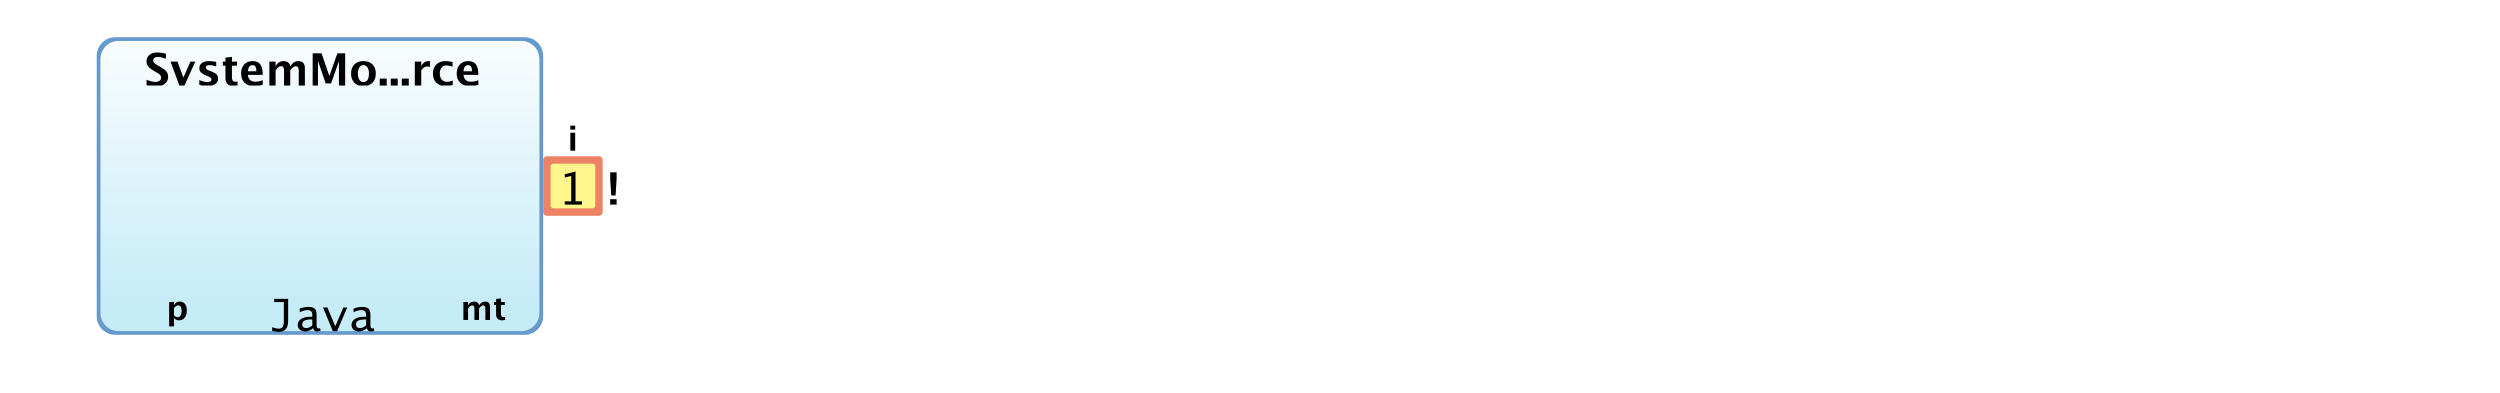
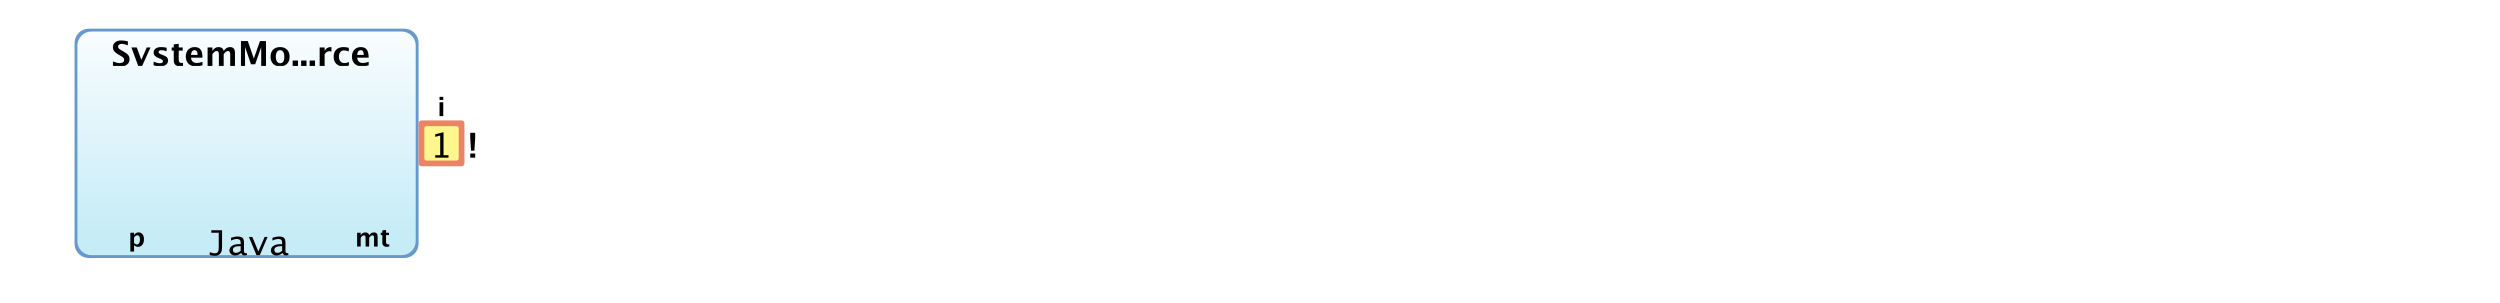
<svg xmlns="http://www.w3.org/2000/svg" style="fill-opacity:1; color-rendering:auto; color-interpolation:auto; text-rendering:auto; stroke:black; stroke-linecap:square; stroke-miterlimit:10; shape-rendering:auto; stroke-opacity:1; fill:black; stroke-dasharray:none; font-weight:normal; stroke-width:1; font-family:'Dialog'; font-style:normal; stroke-linejoin:miter; font-size:12; stroke-dashoffset:0; image-rendering:auto;">
  <defs id="genericDefs" />
  <g>
    <defs id="defs1">
      <linearGradient x1="26" gradientUnits="userSpaceOnUse" x2="26" y1="10" y2="82" id="linearGradient1" spreadMethod="pad">
        <stop style="stop-opacity:1; stop-color:rgb(250,253,254);" offset="0%" />
        <stop style="stop-opacity:1; stop-color:rgb(198,236,247);" offset="100%" />
      </linearGradient>
      <clipPath clipPathUnits="userSpaceOnUse" id="clipPath1">
        <path d="M38.8 11 L133.2 11 L133.2 23 L38.8 23 L38.8 11 Z" />
      </clipPath>
    </defs>
    <g style="fill:rgb(0,0,0); fill-opacity:0; stroke-opacity:0; stroke:rgb(0,0,0);">
-       <rect x="0" width="672" height="100" y="0" style="stroke:none;" />
+       <rect x="0" width="872" height="100" y="0" style="stroke:none;" />
    </g>
    <g style="fill:rgb(102,153,204); stroke:rgb(102,153,204);">
      <rect x="26" y="10" width="120" style="stroke:none;" rx="5" ry="5" height="80" />
      <rect x="27" y="11" width="118" style="fill:url(#linearGradient1); stroke:none;" rx="4.875" ry="4.875" height="78" />
    </g>
    <g style="font-family:sans-serif; font-weight:bold;">
      <path d="M39.394 22.922 L39.394 21.438 Q40.8 22.016 41.8 22.016 Q42.487 22.016 42.894 21.711 Q43.3 21.406 43.3 20.859 Q43.3 20.438 43.042 20.148 Q42.784 19.859 42.081 19.469 L41.503 19.141 Q40.347 18.484 39.862 17.883 Q39.378 17.281 39.378 16.484 Q39.378 15.406 40.167 14.758 Q40.956 14.109 42.253 14.109 Q43.284 14.109 44.597 14.406 L44.597 15.797 Q43.253 15.297 42.487 15.297 Q41.894 15.297 41.534 15.562 Q41.175 15.828 41.175 16.266 Q41.175 16.625 41.425 16.891 Q41.675 17.156 42.362 17.562 L42.987 17.906 Q44.237 18.609 44.714 19.195 Q45.191 19.781 45.191 20.641 Q45.191 21.844 44.292 22.531 Q43.394 23.219 41.831 23.219 Q40.784 23.219 39.394 22.922 ZM46.765 25.312 L48.218 23 L45.843 16.562 L47.702 16.562 L49.296 20.859 L51.187 16.562 L52.499 16.562 L48.531 25.312 L46.765 25.312 ZM53.573 22.797 L53.573 21.516 Q54.855 22.062 55.777 22.062 Q56.839 22.062 56.839 21.328 Q56.839 20.859 55.964 20.516 L55.37 20.281 Q54.417 19.891 54.003 19.445 Q53.589 19 53.589 18.344 Q53.589 17.438 54.292 16.93 Q54.995 16.422 56.245 16.422 Q57.027 16.422 58.12 16.641 L58.12 17.859 Q57.073 17.5 56.386 17.5 Q55.308 17.5 55.308 18.172 Q55.308 18.609 56.105 18.922 L56.605 19.109 Q57.745 19.531 58.183 19.977 Q58.62 20.422 58.62 21.109 Q58.62 22.016 57.87 22.578 Q57.12 23.141 55.917 23.141 Q54.745 23.141 53.573 22.797 ZM63.843 22.969 Q63.218 23.141 62.859 23.141 Q60.609 23.141 60.609 21.031 L60.609 17.656 L59.89 17.656 L59.89 16.562 L60.609 16.562 L60.609 15.484 L62.343 15.281 L62.343 16.562 L63.718 16.562 L63.718 17.656 L62.343 17.656 L62.343 20.812 Q62.343 21.984 63.312 21.984 Q63.531 21.984 63.843 21.906 L63.843 22.969 ZM70.628 22.781 Q69.394 23.141 68.284 23.141 Q66.675 23.141 65.737 22.227 Q64.8 21.312 64.8 19.734 Q64.8 18.234 65.652 17.328 Q66.503 16.422 67.909 16.422 Q69.316 16.422 69.972 17.312 Q70.628 18.203 70.628 20.125 L66.628 20.125 Q66.816 21.969 68.659 21.969 Q69.534 21.969 70.628 21.562 L70.628 22.781 ZM66.612 19.156 L68.925 19.156 Q68.925 17.5 67.862 17.5 Q66.784 17.5 66.612 19.156 ZM72.409 23 L72.409 16.562 L74.081 16.562 L74.081 17.781 Q74.847 16.422 76.253 16.422 Q76.972 16.422 77.441 16.781 Q77.909 17.141 78.019 17.781 Q78.925 16.422 80.191 16.422 Q81.956 16.422 81.956 18.359 L81.956 23 L80.3 23 L80.3 18.938 Q80.3 17.797 79.534 17.797 Q78.753 17.797 78.019 18.922 L78.019 23 L76.347 23 L76.347 18.938 Q76.347 17.781 75.581 17.781 Q74.816 17.781 74.081 18.922 L74.081 23 L72.409 23 ZM84.046 23 L84.046 14.328 L86.437 14.328 L88.531 20.422 L90.687 14.328 L92.781 14.328 L92.781 23 L91.109 23 L91.109 16.453 L88.999 22.422 L87.546 22.422 L85.468 16.359 L85.468 23 L84.046 23 ZM97.642 23.141 Q96.142 23.141 95.251 22.234 Q94.361 21.328 94.361 19.781 Q94.361 18.219 95.259 17.32 Q96.157 16.422 97.689 16.422 Q99.236 16.422 100.126 17.32 Q101.017 18.219 101.017 19.766 Q101.017 21.359 100.118 22.25 Q99.22 23.141 97.642 23.141 ZM97.673 22.062 Q99.173 22.062 99.173 19.766 Q99.173 18.719 98.775 18.109 Q98.376 17.5 97.689 17.5 Q97.001 17.5 96.603 18.109 Q96.204 18.719 96.204 19.781 Q96.204 20.828 96.603 21.445 Q97.001 22.062 97.673 22.062 ZM102.072 23 L102.072 21.125 L103.947 21.125 L103.947 23 L102.072 23 ZM105.036 23 L105.036 21.125 L106.911 21.125 L106.911 23 L105.036 23 ZM108.001 23 L108.001 21.125 L109.876 21.125 L109.876 23 L108.001 23 ZM111.497 23 L111.497 16.562 L113.232 16.562 L113.232 17.781 Q113.919 16.422 115.294 16.422 Q115.45 16.422 115.607 16.453 L115.607 18 Q115.247 17.859 114.919 17.859 Q113.888 17.859 113.232 18.922 L113.232 23 L111.497 23 ZM121.702 22.859 Q120.624 23.141 119.702 23.141 Q118.171 23.141 117.273 22.234 Q116.374 21.328 116.374 19.781 Q116.374 18.203 117.296 17.312 Q118.218 16.422 119.843 16.422 Q120.624 16.422 121.656 16.672 L121.656 17.922 Q120.593 17.578 119.952 17.578 Q119.171 17.578 118.695 18.18 Q118.218 18.781 118.218 19.766 Q118.218 20.781 118.734 21.391 Q119.249 22 120.093 22 Q120.874 22 121.702 21.656 L121.702 22.859 ZM128.589 22.781 Q127.355 23.141 126.245 23.141 Q124.636 23.141 123.698 22.227 Q122.761 21.312 122.761 19.734 Q122.761 18.234 123.612 17.328 Q124.464 16.422 125.87 16.422 Q127.277 16.422 127.933 17.312 Q128.589 18.203 128.589 20.125 L124.589 20.125 Q124.777 21.969 126.62 21.969 Q127.495 21.969 128.589 21.562 L128.589 22.781 ZM124.573 19.156 L126.886 19.156 Q126.886 17.5 125.823 17.5 Q124.745 17.5 124.573 19.156 Z" style="stroke:none; clip-path:url(#clipPath1);" />
    </g>
    <rect width="94.4" x="38.8" height="12.0" id="sdt0" y="11.0" style="stroke-opacity:0; fill-opacity:0;" />
    <g style="font-family:'Monospaced';">
      <path style="stroke:none;" d="M73.156 88.938 L73.156 87.953 L73.547 88.078 Q74.344 88.344 74.828 88.344 Q75.641 88.344 75.969 87.914 Q76.297 87.484 76.297 86.406 L76.297 81.188 L73.703 81.188 L73.703 80.328 L77.453 80.328 L77.453 85.797 Q77.453 86.938 77.32 87.492 Q77.188 88.047 76.812 88.469 Q76.141 89.219 74.906 89.219 Q74.234 89.219 73.156 88.938 ZM84.121 88.234 Q83.074 89.109 82.027 89.109 Q81.152 89.109 80.59 88.609 Q80.027 88.109 80.027 87.359 Q80.027 86.359 80.91 85.758 Q81.793 85.156 83.231 85.156 L83.949 85.156 L83.949 84.609 Q83.949 83.984 83.621 83.672 Q83.293 83.359 82.652 83.359 Q81.652 83.359 80.574 83.922 L80.574 82.938 Q81.809 82.5 82.902 82.5 Q84.106 82.5 84.606 82.984 Q85.106 83.469 85.106 84.641 L85.106 87.297 Q85.106 87.875 85.231 88.086 Q85.356 88.297 85.684 88.297 Q85.793 88.297 86.059 88.234 L86.152 88.922 Q85.574 89.109 85.277 89.109 Q84.84 89.109 84.559 88.891 Q84.277 88.672 84.121 88.234 ZM83.949 87.484 L83.949 85.875 L83.59 85.875 Q82.402 85.875 81.816 86.195 Q81.231 86.516 81.231 87.156 Q81.231 87.672 81.504 87.93 Q81.777 88.188 82.34 88.188 Q83.09 88.188 83.949 87.484 ZM89.461 89 L86.82 82.641 L88.008 82.641 L90.117 87.734 L92.305 82.641 L93.336 82.641 L90.617 89 L89.461 89 ZM98.582 88.234 Q97.535 89.109 96.488 89.109 Q95.613 89.109 95.051 88.609 Q94.488 88.109 94.488 87.359 Q94.488 86.359 95.371 85.758 Q96.254 85.156 97.691 85.156 L98.41 85.156 L98.41 84.609 Q98.41 83.984 98.082 83.672 Q97.754 83.359 97.113 83.359 Q96.113 83.359 95.035 83.922 L95.035 82.938 Q96.269 82.5 97.363 82.5 Q98.566 82.5 99.066 82.984 Q99.566 83.469 99.566 84.641 L99.566 87.297 Q99.566 87.875 99.691 88.086 Q99.816 88.297 100.144 88.297 Q100.254 88.297 100.519 88.234 L100.613 88.922 Q100.035 89.109 99.738 89.109 Q99.301 89.109 99.019 88.891 Q98.738 88.672 98.582 88.234 ZM98.41 87.484 L98.41 85.875 L98.051 85.875 Q96.863 85.875 96.277 86.195 Q95.691 86.516 95.691 87.156 Q95.691 87.672 95.965 87.93 Q96.238 88.188 96.801 88.188 Q97.551 88.188 98.41 87.484 Z" />
      <path style="stroke:none;" d="M124.562 86 L124.562 81.172 L125.812 81.172 L125.812 82.078 Q126.375 81.062 127.438 81.062 Q127.984 81.062 128.336 81.328 Q128.688 81.594 128.766 82.078 Q129.438 81.062 130.406 81.062 Q131.719 81.062 131.719 82.531 L131.719 86 L130.469 86 L130.469 82.953 Q130.469 82.094 129.906 82.094 Q129.312 82.094 128.766 82.938 L128.766 86 L127.516 86 L127.516 82.953 Q127.516 82.094 126.938 82.094 Q126.359 82.094 125.812 82.938 L125.812 86 L124.562 86 ZM135.774 85.969 Q135.306 86.109 135.04 86.109 Q133.352 86.109 133.352 84.531 L133.352 81.984 L132.806 81.984 L132.806 81.172 L133.352 81.172 L133.352 80.359 L134.649 80.219 L134.649 81.172 L135.681 81.172 L135.681 81.984 L134.649 81.984 L134.649 84.359 Q134.649 85.25 135.384 85.25 Q135.54 85.25 135.774 85.188 L135.774 85.969 Z" />
    </g>
    <rect width="17.7" x="121.4" height="9.0" id="sdt1" y="77.0" style="stroke-opacity:0; fill-opacity:0;" />
    <g style="font-family:sans-serif; font-size:9; font-weight:bold;">
      <path style="stroke:none;" d="M45.462 87.734 L45.462 81.172 L46.759 81.172 L46.759 82.078 Q47.259 81.062 48.337 81.062 Q49.212 81.062 49.712 81.703 Q50.212 82.344 50.212 83.453 Q50.212 84.672 49.65 85.391 Q49.087 86.109 48.134 86.109 Q47.384 86.109 46.759 85.516 L46.759 87.734 L45.462 87.734 ZM46.759 84.734 Q47.244 85.266 47.775 85.266 Q48.259 85.266 48.541 84.805 Q48.822 84.344 48.822 83.562 Q48.822 82.078 47.869 82.078 Q47.291 82.078 46.759 82.828 L46.759 84.734 Z" />
    </g>
    <rect width="17.7" x="38.8" height="12.0" id="sdt2" y="77.0" style="stroke-opacity:0; fill-opacity:0;" />
    <g style="fill:rgb(236,131,101); font-size:9; font-weight:bold; font-family:sans-serif; stroke:rgb(236,131,101);">
      <rect x="146" y="42" width="16" style="stroke:none;" rx="1" ry="1" height="16" />
      <rect x="148" y="44" width="12" style="fill:rgb(255,247,142); stroke:none;" rx="0.75" ry="0.75" height="12" />
    </g>
    <g style="font-family:sans-serif;">
      <path style="stroke:none;" d="M151.812 55 L151.812 54.125 L153.547 54.125 L153.547 47.281 L151.812 47.719 L151.812 46.828 L154.703 46.109 L154.703 54.125 L156.438 54.125 L156.438 55 L151.812 55 Z" />
      <path style="stroke:none;" d="M153.312 40.5 L153.312 35.672 L154.609 35.672 L154.609 40.5 L153.312 40.5 ZM153.312 34.859 L153.312 33.781 L154.609 33.781 L154.609 34.859 L153.312 34.859 Z" />
    </g>
    <rect width="16.0" x="146.0" height="11.0" id="sdt3" y="31.0" style="stroke-opacity:0; fill-opacity:0;" />
    <g style="font-family:sans-serif; font-weight:bold;">
      <path style="stroke:none;" d="M164.016 55 L164.016 53.547 L165.75 53.547 L165.75 55 L164.016 55 ZM164.297 52.547 L164.016 48.062 L164.016 46.328 L165.75 46.328 L165.75 48.062 L165.469 52.547 L164.297 52.547 Z" />
    </g>
    <rect width="6.0" x="162.0" height="16.0" id="sdt4" y="42.0" style="stroke-opacity:0; fill-opacity:0;" />
    <g visibility="hidden" style="stroke:none;font-style:italic;font-size:12px;font-family:'Helvetica','SansSerif';">
      <rect x="40.8" y="1.0" width="130.26" style="fill:rgb(230,230,255);stroke:rgb(0,0,80);" rx="2.0" ry="2.0" height="17.0" />
      <text x="41.8" y="14.0">SystemMonitorSource</text>
      <set attributeName="visibility" from="hidden" end="sdt0.mouseout" to="visible" begin="sdt0.mouseover" />
    </g>
    <g visibility="hidden" style="stroke:none;font-style:italic;font-size:12px;font-family:'Helvetica','SansSerif';">
      <rect x="130.25" y="88.0" width="379.36" style="fill:rgb(230,230,255);stroke:rgb(0,0,80);" rx="2.0" ry="2.0" height="17.0" />
      <text x="131.25" y="101.0">Operator never provides a single threaded execution context.</text>
      <set attributeName="visibility" from="hidden" end="sdt1.mouseout" to="visible" begin="sdt1.mouseover" />
    </g>
    <g visibility="hidden" style="stroke:none;font-style:italic;font-size:12px;font-family:'Helvetica','SansSerif';">
      <rect x="47.65" y="73.0" width="291.38" style="fill:rgb(230,230,255);stroke:rgb(0,0,80);" rx="2.0" ry="2.0" height="32.0" />
      <text x="48.65" y="86.0">Required: period / Optional: cpuUsage, detail, </text>
      <text x="48.65" y="101.0">memUsage</text>
      <set attributeName="visibility" from="hidden" end="sdt2.mouseout" to="visible" begin="sdt2.mouseover" />
    </g>
    <g visibility="hidden" style="stroke:none;font-style:italic;font-size:12px;font-family:'Helvetica','SansSerif';">
      <rect x="164.0" y="31.0" width="66.66" style="fill:rgb(230,230,255);stroke:rgb(0,0,80);" rx="2.0" ry="2.0" height="17.0" />
      <text x="165.0" y="44.0">immutable</text>
      <set attributeName="visibility" from="hidden" end="sdt3.mouseout" to="visible" begin="sdt3.mouseover" />
    </g>
    <g visibility="hidden" style="stroke:none;font-style:italic;font-size:12px;font-family:'Helvetica','SansSerif';">
      <rect x="170.0" y="47.0" width="221.42" style="fill:rgb(230,230,255);stroke:rgb(0,0,80);" rx="2.0" ry="2.0" height="17.0" />
      <text x="171.0" y="60.0">This port is generating punctuations</text>
      <set attributeName="visibility" from="hidden" end="sdt4.mouseout" to="visible" begin="sdt4.mouseover" />
    </g>
  </g>
</svg>
